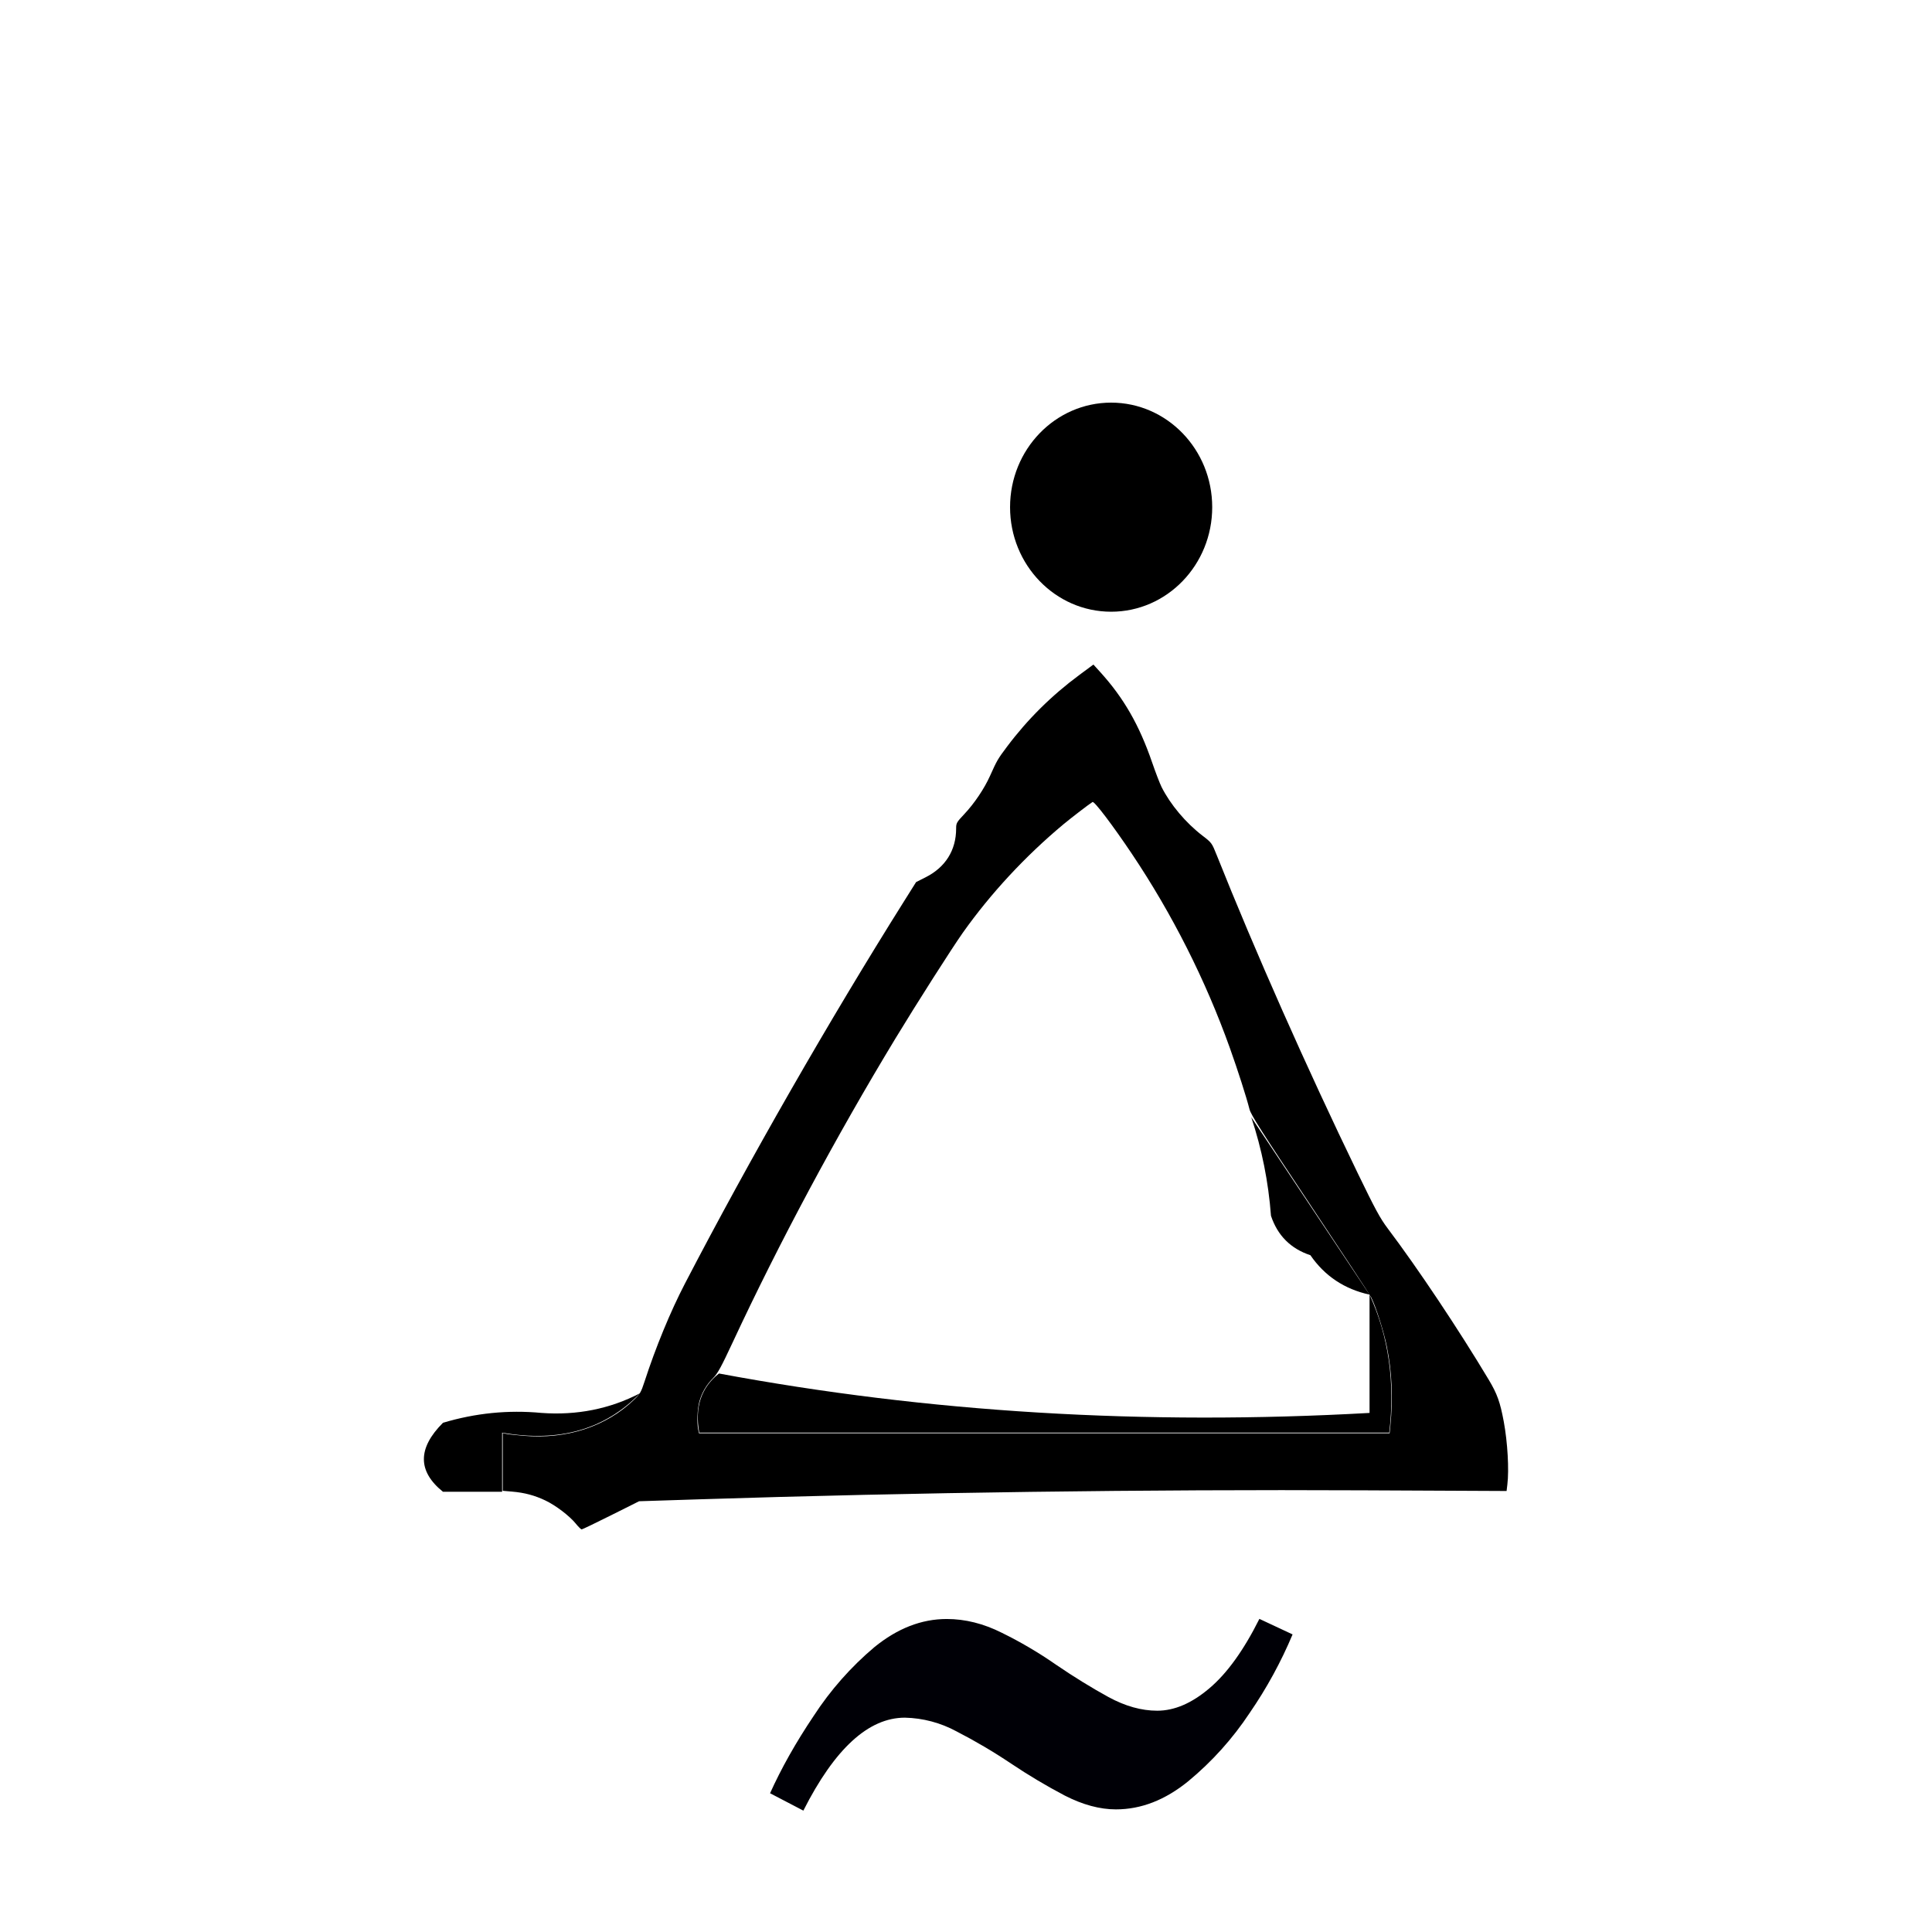
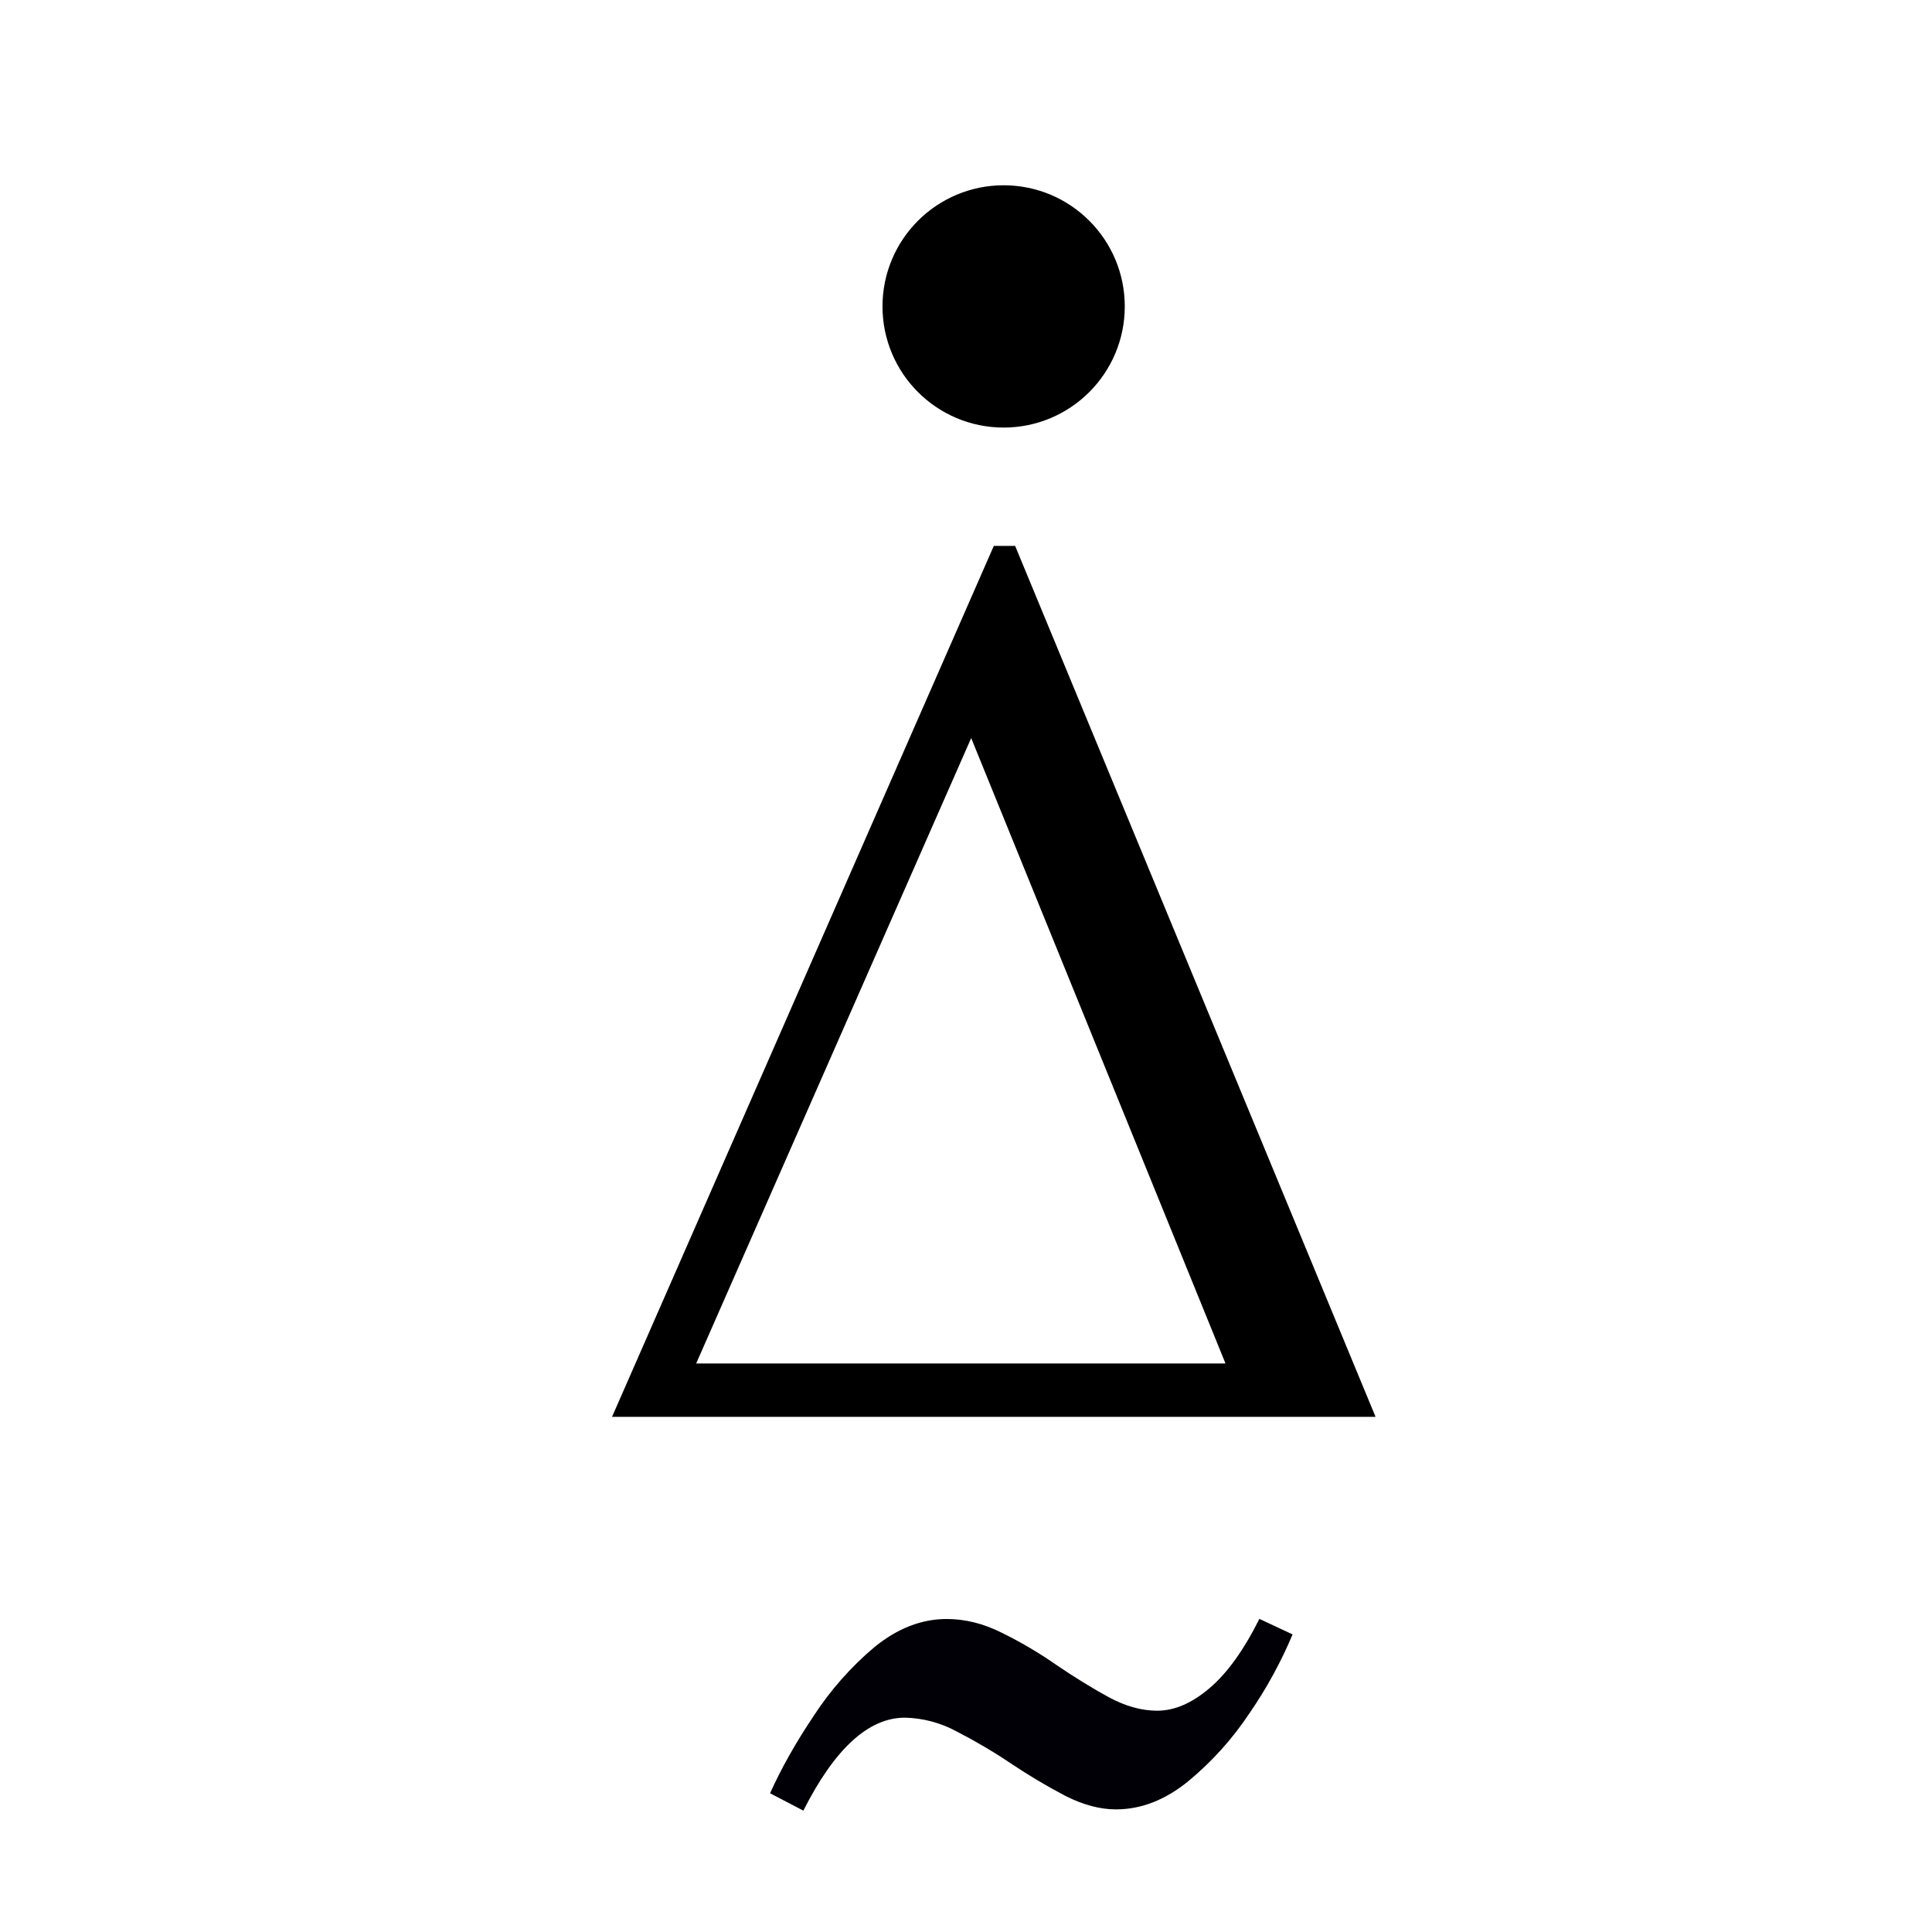
<svg xmlns="http://www.w3.org/2000/svg" version="1.1" width="98.0" height="98.0" viewBox="-26.86 390.577 98.0 98.0" id="svg1">
-   <defs id="defs1" />
-   <g id="xi" transform="translate(-332.8902,-635.2528)">
-     <g id="g1572" style="fill:#000000">
-       <path style="opacity:1;fill:#000000" fill="#5d575e" d="m 369.5,1082.5 c 2.003,3 4.003,6 6,9 -1.278,-0.28 -2.278,-0.95 -3,-2 -1,-0.33 -1.667,-1 -2,-2 -0.129,-1.72 -0.462,-3.38 -1,-5 z" id="path1572" />
-     </g>
-     <g id="g1582" style="fill:#000000">
-       <path style="opacity:1;fill:#000000" fill="#413e49" d="m 375.5,1091.5 c 0.968,2.11 1.302,4.44 1,7 -11.667,0 -23.333,0 -35,0 -0.237,-1.29 0.096,-2.29 1,-3 10.616,1.98 21.616,2.64 33,2 0,-2 0,-4 0,-6 z" id="path1582" />
-     </g>
-     <g id="g1586" style="fill:#000000">
-       <path style="opacity:1;fill:#000000" fill="#2c272c" d="m 338.5,1096.5 c -1.779,1.84 -4.112,2.51 -7,2 0,1 0,2 0,3 -1,0 -2,0 -3,0 -1.291,-1.04 -1.291,-2.21 0,-3.5 1.634,-0.49 3.301,-0.66 5,-0.5 1.792,0.13 3.458,-0.2 5,-1 z" id="path1586" />
-     </g>
-     <path style="fill:#000000;stroke-width:0.542" d="m 335.241,1103.119 c -0.327,-0.399 -1.018,-0.926 -1.547,-1.178 -0.54,-0.258 -1.06,-0.397 -1.689,-0.45 l -0.474,-0.04 v -1.466 -1.466 l 0.149,0.037 c 0.082,0.02 0.489,0.067 0.904,0.103 2.19,0.19 4.19,-0.464 5.619,-1.838 0.292,-0.281 0.349,-0.381 0.521,-0.911 0.56,-1.726 1.313,-3.554 2.048,-4.968 3.279,-6.308 7.32,-13.358 11.141,-19.436 l 0.586,-0.933 0.488,-0.246 c 1.002,-0.506 1.542,-1.37 1.543,-2.47 9e-5,-0.276 0.025,-0.32 0.413,-0.731 0.51,-0.541 1.018,-1.296 1.308,-1.945 0.348,-0.777 0.391,-0.852 0.864,-1.482 1.033,-1.378 2.258,-2.592 3.663,-3.631 l 0.715,-0.529 0.347,0.382 c 1.19,1.312 1.976,2.68 2.629,4.577 0.177,0.514 0.393,1.076 0.48,1.25 0.448,0.893 1.229,1.821 2.081,2.474 0.461,0.353 0.473,0.37 0.715,0.976 1.952,4.896 4.563,10.787 7.151,16.132 0.89,1.839 1.143,2.304 1.526,2.812 1.532,2.031 3.595,5.121 5.125,7.676 0.427,0.714 0.577,1.132 0.761,2.121 0.195,1.051 0.274,2.437 0.182,3.198 l -0.039,0.323 -7.258,-0.034 c -11.003,-0.052 -22.757,0.107 -33.689,0.456 l -3.056,0.098 -1.427,0.714 c -0.785,0.393 -1.454,0.714 -1.486,0.714 -0.032,0 -0.165,-0.129 -0.295,-0.288 z m 41.313,-4.947 c 0.142,-1.433 0.084,-2.752 -0.179,-4.048 -0.153,-0.758 -0.557,-2.026 -0.79,-2.483 -0.07,-0.136 -1.468,-2.263 -3.108,-4.725 -2.445,-3.671 -2.997,-4.54 -3.067,-4.821 -0.147,-0.59 -0.595,-1.986 -0.994,-3.102 -1.234,-3.451 -2.924,-6.799 -4.975,-9.858 -0.973,-1.45 -1.904,-2.677 -1.992,-2.624 -0.153,0.09 -1.089,0.808 -1.481,1.135 -1.931,1.612 -3.686,3.503 -5.097,5.494 -0.547,0.772 -2.358,3.614 -3.417,5.361 -3.03,5 -5.907,10.372 -8.256,15.414 -0.582,1.25 -0.768,1.59 -0.99,1.812 -0.351,0.351 -0.589,0.762 -0.708,1.219 -0.097,0.374 -0.124,1.047 -0.055,1.391 l 0.039,0.195 h 17.517 17.517 z" id="path1758" />
-     <ellipse style="fill:#000000;stroke-width:8.665" id="path1761" cx="362.392" cy="1051.556" rx="5.127" ry="5.303" />
-   </g>
+   <defs id="defs1">
+     <defs id="defs3">
+       <defs id="defs2-9" />
+     </defs>
+   </defs>
  <path d="m 38.706,473.482 a 22.164,22.164 0 0 1 -2.181,3.989 15.791,15.791 0 0 1 -3.114,3.461 c -1.166,0.948 -2.383,1.425 -3.668,1.425 -0.813,0 -1.679,-0.233 -2.59,-0.699 a 29.775,29.775 0 0 1 -2.73,-1.627 27.718,27.718 0 0 0 -2.767,-1.632 5.761,5.761 0 0 0 -2.616,-0.694 c -1.844,0 -3.559,1.57 -5.15,4.715 l -1.689,-0.881 c 0.565,-1.254 1.3,-2.565 2.212,-3.922 a 15.905,15.905 0 0 1 3.083,-3.492 c 1.166,-0.948 2.383,-1.425 3.668,-1.425 0.933,0 1.865,0.233 2.793,0.699 0.948,0.466 1.87,1.005 2.761,1.627 0.912,0.622 1.798,1.166 2.647,1.632 0.855,0.466 1.679,0.694 2.476,0.694 0.87,0 1.751,-0.378 2.642,-1.135 0.896,-0.756 1.741,-1.927 2.539,-3.523 z" style="font-style:normal;font-variant:normal;font-weight:400;font-stretch:normal;font-size:11.5px;line-height:0;font-family:'Gentium Book Plus';-inkscape-font-specification:'Gentium Book Plus';font-variant-ligatures:normal;font-variant-caps:normal;font-variant-numeric:normal;font-feature-settings:normal;text-align:start;writing-mode:lr-tb;text-anchor:start;fill:#000006;fill-opacity:1;stroke:none;stroke-width:0.777;stroke-linecap:square;stroke-linejoin:bevel;stroke-miterlimit:4;stroke-dasharray:none;stroke-dashoffset:0;stroke-opacity:1;paint-order:markers stroke fill" id="path1" />
  <g id="x-reference" transform="translate(500,0)">
-     <defs id="defs1" />
-     <path d="m 75.11,121.013 a 22.164,22.164 0 0 1 -2.181,3.989 15.791,15.791 0 0 1 -3.114,3.461 c -1.166,0.948 -2.383,1.425 -3.668,1.425 -0.813,0 -1.679,-0.233 -2.59,-0.699 a 29.775,29.775 0 0 1 -2.73,-1.627 27.718,27.718 0 0 0 -2.767,-1.632 5.761,5.761 0 0 0 -2.616,-0.694 c -1.844,0 -3.559,1.57 -5.15,4.715 l -1.689,-0.881 c 0.565,-1.254 1.3,-2.565 2.212,-3.922 a 15.905,15.905 0 0 1 3.083,-3.492 c 1.166,-0.948 2.383,-1.425 3.668,-1.425 0.933,0 1.865,0.233 2.793,0.699 0.948,0.466 1.87,1.005 2.761,1.627 0.912,0.622 1.798,1.166 2.647,1.632 0.855,0.466 1.679,0.694 2.476,0.694 0.87,0 1.751,-0.378 2.642,-1.135 0.896,-0.756 1.741,-1.927 2.539,-3.523 z" style="font-style:normal;font-variant:normal;font-weight:400;font-stretch:normal;font-size:11.5px;line-height:0;font-family:'Gentium Book Plus';-inkscape-font-specification:'Gentium Book Plus';font-variant-ligatures:normal;font-variant-caps:normal;font-variant-numeric:normal;font-feature-settings:normal;text-align:start;writing-mode:lr-tb;text-anchor:start;fill:#000006;fill-opacity:1;stroke:none;stroke-width:0.777;stroke-linecap:square;stroke-linejoin:bevel;stroke-miterlimit:4;stroke-dasharray:none;stroke-dashoffset:0;stroke-opacity:1;paint-order:markers stroke fill" id="path1" />
+     <defs id="defs2" />
+     <path d="m 75.11,121.013 a 22.164,22.164 0 0 1 -2.181,3.989 15.791,15.791 0 0 1 -3.114,3.461 c -1.166,0.948 -2.383,1.425 -3.668,1.425 -0.813,0 -1.679,-0.233 -2.59,-0.699 a 29.775,29.775 0 0 1 -2.73,-1.627 27.718,27.718 0 0 0 -2.767,-1.632 5.761,5.761 0 0 0 -2.616,-0.694 c -1.844,0 -3.559,1.57 -5.15,4.715 l -1.689,-0.881 c 0.565,-1.254 1.3,-2.565 2.212,-3.922 a 15.905,15.905 0 0 1 3.083,-3.492 c 1.166,-0.948 2.383,-1.425 3.668,-1.425 0.933,0 1.865,0.233 2.793,0.699 0.948,0.466 1.87,1.005 2.761,1.627 0.912,0.622 1.798,1.166 2.647,1.632 0.855,0.466 1.679,0.694 2.476,0.694 0.87,0 1.751,-0.378 2.642,-1.135 0.896,-0.756 1.741,-1.927 2.539,-3.523 z" style="font-style:normal;font-variant:normal;font-weight:400;font-stretch:normal;font-size:11.5px;line-height:0;font-family:'Gentium Book Plus';-inkscape-font-specification:'Gentium Book Plus';font-variant-ligatures:normal;font-variant-caps:normal;font-variant-numeric:normal;font-feature-settings:normal;text-align:start;writing-mode:lr-tb;text-anchor:start;fill:#000006;fill-opacity:1;stroke:none;stroke-width:0.777;stroke-linecap:square;stroke-linejoin:bevel;stroke-miterlimit:4;stroke-dasharray:none;stroke-dashoffset:0;stroke-opacity:1;paint-order:markers stroke fill" id="path2" />
    <g id="g2" transform="translate(58.31073,8.977614)">
-       <path style="fill:none;stroke:#000000;stroke-width:8.665;stroke-opacity:1" id="path2" d="M 104.611,-20.599 A 23.325,23.532 0 0 1 92.924,-0.206 23.325,23.532 0 0 1 69.574,-0.249 23.325,23.532 0 0 1 57.96,-20.685" transform="rotate(90)" />
+       <path style="fill:none;stroke:#000000;stroke-width:8.665;stroke-opacity:1" id="path3" d="M 104.611,-20.599 A 23.325,23.532 0 0 1 92.924,-0.206 23.325,23.532 0 0 1 69.574,-0.249 23.325,23.532 0 0 1 57.96,-20.685" transform="rotate(90)" />
      <rect style="fill:none;stroke:#000000;stroke-width:8.665;stroke-opacity:1" id="rect2" width="0.742" height="9.066" x="-48.887" y="28.825" transform="rotate(-50.3642)" />
      <rect style="fill:none;stroke:#000000;stroke-width:8.665;stroke-opacity:1" id="rect2-8" width="0.742" height="9.066" x="72.478" y="-72.79" transform="matrix(0.6379053,0.7701148,0.7701148,-0.6379053,0,0)" />
    </g>
    <rect style="fill:#000000;stroke-width:8.665" id="rect1" width="9.862" height="50.048" x="-39.807" y="-129.553" transform="scale(1,-1)" />
    <path style="fill:#000000;stroke-width:8.665" id="path1-1" d="m -61.637,-32.778 a 14.114,11.772 0 0 1 -7.072,10.202 14.114,11.772 0 0 1 -14.129,-0.022 14.114,11.772 0 0 1 -7.027,-10.224" transform="matrix(0.6752895,-0.7375528,-0.7375528,-0.6752895,0,0)" />
-     <circle style="fill:#000000;stroke:#000000;stroke-width:3;stroke-dasharray:none;stroke-opacity:1;fill-opacity:1" id="path3" cx="64.166" cy="50.187" r="4.645" />
+     <circle style="fill:#000000;stroke:#000000;stroke-width:3;stroke-dasharray:none;stroke-opacity:1;fill-opacity:1" id="circle3" cx="64.166" cy="50.187" r="4.645" />
  </g>
-   <g id="xo-reference" transform="translate(5500,0)">
-     <defs id="defs1">
-       <defs id="defs2-9" />
-     </defs>
-     <g id="x-reference" transform="translate(48.33711,214.9837)">
-       <defs id="defs2" />
-       <g id="g2" transform="translate(55.44624,8.132989)">
-         <path style="fill:none;stroke:#000000;stroke-width:8.665;stroke-opacity:1" id="path2" d="M 104.611,-20.599 A 23.325,23.532 0 0 1 92.924,-0.206 23.325,23.532 0 0 1 69.574,-0.249 23.325,23.532 0 0 1 57.96,-20.685" transform="rotate(90)" />
-         <rect style="fill:none;stroke:#000000;stroke-width:8.665;stroke-opacity:1" id="rect2" width="0.742" height="9.066" x="-48.887" y="28.825" transform="rotate(-50.3642)" />
-         <rect style="fill:none;stroke:#000000;stroke-width:8.665;stroke-opacity:1" id="rect2-8" width="0.742" height="9.066" x="72.478" y="-72.79" transform="matrix(0.6379053,0.7701148,0.7701148,-0.6379053,0,0)" />
-       </g>
-       <circle style="fill:none;stroke:#000000;stroke-width:3;stroke-dasharray:none;stroke-opacity:1" id="path3" cx="61.301" cy="49.343" r="4.645" />
+   <g id="g6" transform="translate(132.3725,326.8837)">
+     <defs id="defs4" />
+     <g id="g5" transform="translate(55.44624,8.132989)">
+       <path style="fill:none;stroke:#000000;stroke-width:8.665;stroke-opacity:1" id="path4" d="M 104.611,-20.599 A 23.325,23.532 0 0 1 92.924,-0.206 23.325,23.532 0 0 1 69.574,-0.249 23.325,23.532 0 0 1 57.96,-20.685" transform="rotate(90)" />
+       <rect style="fill:none;stroke:#000000;stroke-width:8.665;stroke-opacity:1" id="rect4" width="0.742" height="9.066" x="-48.887" y="28.825" transform="rotate(-50.3642)" />
+       <rect style="fill:none;stroke:#000000;stroke-width:8.665;stroke-opacity:1" id="rect5" width="0.742" height="9.066" x="72.478" y="-72.79" transform="matrix(0.6379053,0.7701148,0.7701148,-0.6379053,0,0)" />
    </g>
-     <path style="font-style:normal;font-weight:normal;font-size:2050.28px;font-family:'Times New Roman';fill:#000000;fill-opacity:1;stroke:none;stroke-width:0.032px;stroke-linecap:butt;stroke-linejoin:miter;stroke-opacity:1" d="m 41.841,484.826 19.365,-44.177 h 1.083 l 18.282,44.177 z m 31.118,-2.707 -12.899,-31.723 -13.951,31.723 z" id="text2175" />
-     <g id="g2-0" transform="translate(-161.5991,193.0158)">
-       <path style="fill:none;stroke:#000000;stroke-width:8.665;stroke-opacity:1" id="path2-0" d="M 104.611,-20.599 A 23.325,23.532 0 0 1 92.924,-0.206 23.325,23.532 0 0 1 69.574,-0.249 23.325,23.532 0 0 1 57.96,-20.685" transform="rotate(90)" />
-       <rect style="fill:none;stroke:#000000;stroke-width:8.665;stroke-opacity:1" id="rect2-6" width="0.742" height="9.066" x="-48.887" y="28.825" transform="rotate(-50.3642)" />
-       <rect style="fill:none;stroke:#000000;stroke-width:8.665;stroke-opacity:1" id="rect2-8-1" width="0.742" height="9.066" x="72.478" y="-72.79" transform="matrix(0.6379053,0.7701148,0.7701148,-0.6379053,0,0)" />
-     </g>
-     <circle style="fill:none;stroke:#000000;stroke-width:3;stroke-dasharray:none;stroke-opacity:1" id="path3-3" cx="61.705" cy="428.5" r="4.645" />
+     <circle style="fill:none;stroke:#000000;stroke-width:3;stroke-dasharray:none;stroke-opacity:1" id="circle5" cx="61.301" cy="49.343" r="4.645" />
  </g>
+   <path style="font-style:normal;font-weight:normal;font-size:2050.28px;font-family:'Times New Roman';fill:#000000;fill-opacity:1;stroke:none;stroke-width:0.032px;stroke-linecap:butt;stroke-linejoin:miter;stroke-opacity:1" d="M 4.185,462.446 23.55,418.269 h 1.083 l 18.282,44.177 z M 35.303,459.739 22.403,428.015 8.453,459.739 Z" id="text2175" />
+   <g id="g2-0" transform="translate(-77.56367,304.9159)">
+     <path style="fill:none;stroke:#000000;stroke-width:8.665;stroke-opacity:1" id="path2-0" d="M 104.611,-20.599 A 23.325,23.532 0 0 1 92.924,-0.206 23.325,23.532 0 0 1 69.574,-0.249 23.325,23.532 0 0 1 57.96,-20.685" transform="rotate(90)" />
+     <rect style="fill:none;stroke:#000000;stroke-width:8.665;stroke-opacity:1" id="rect2-6" width="0.742" height="9.066" x="-48.887" y="28.825" transform="rotate(-50.3642)" />
+     <rect style="fill:none;stroke:#000000;stroke-width:8.665;stroke-opacity:1" id="rect2-8-1" width="0.742" height="9.066" x="72.478" y="-72.79" transform="matrix(0.6379053,0.7701148,0.7701148,-0.6379053,0,0)" />
+   </g>
+   <circle style="fill:#000000;fill-opacity:1;stroke:#000000;stroke-width:3;stroke-dasharray:none;stroke-opacity:1" id="path3-3" cx="24.049" cy="406.12" r="4.645" />
</svg>
